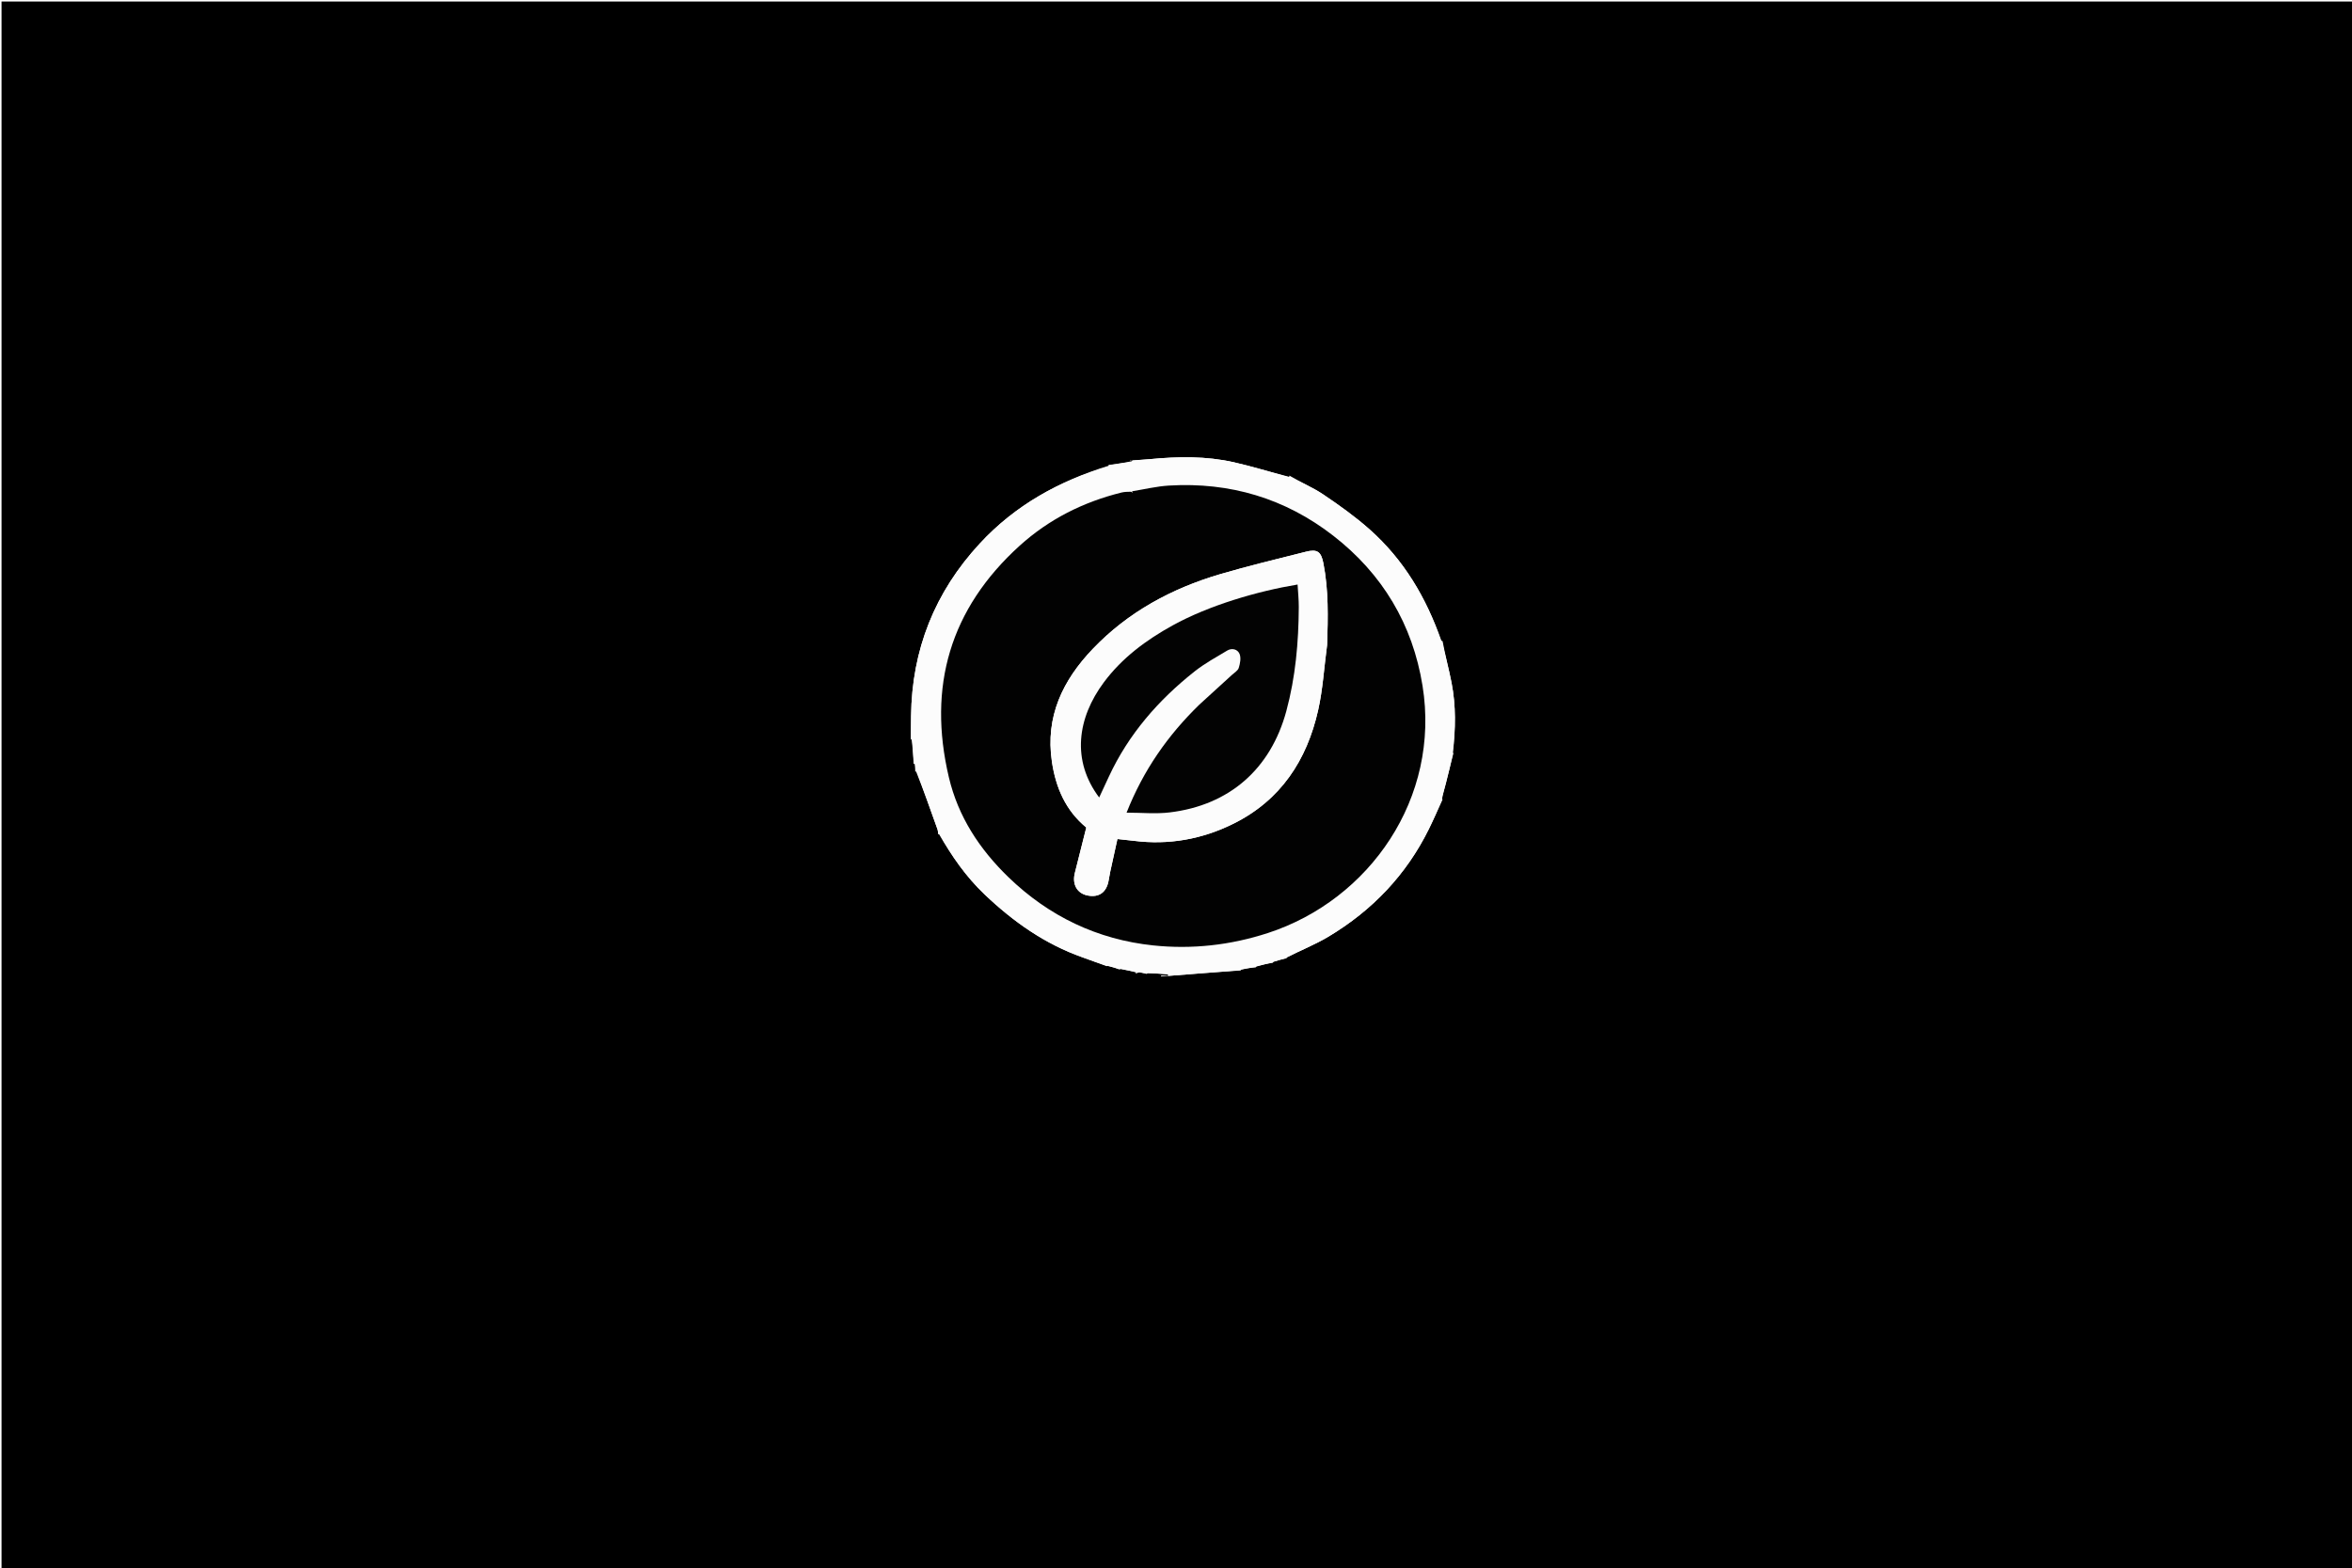
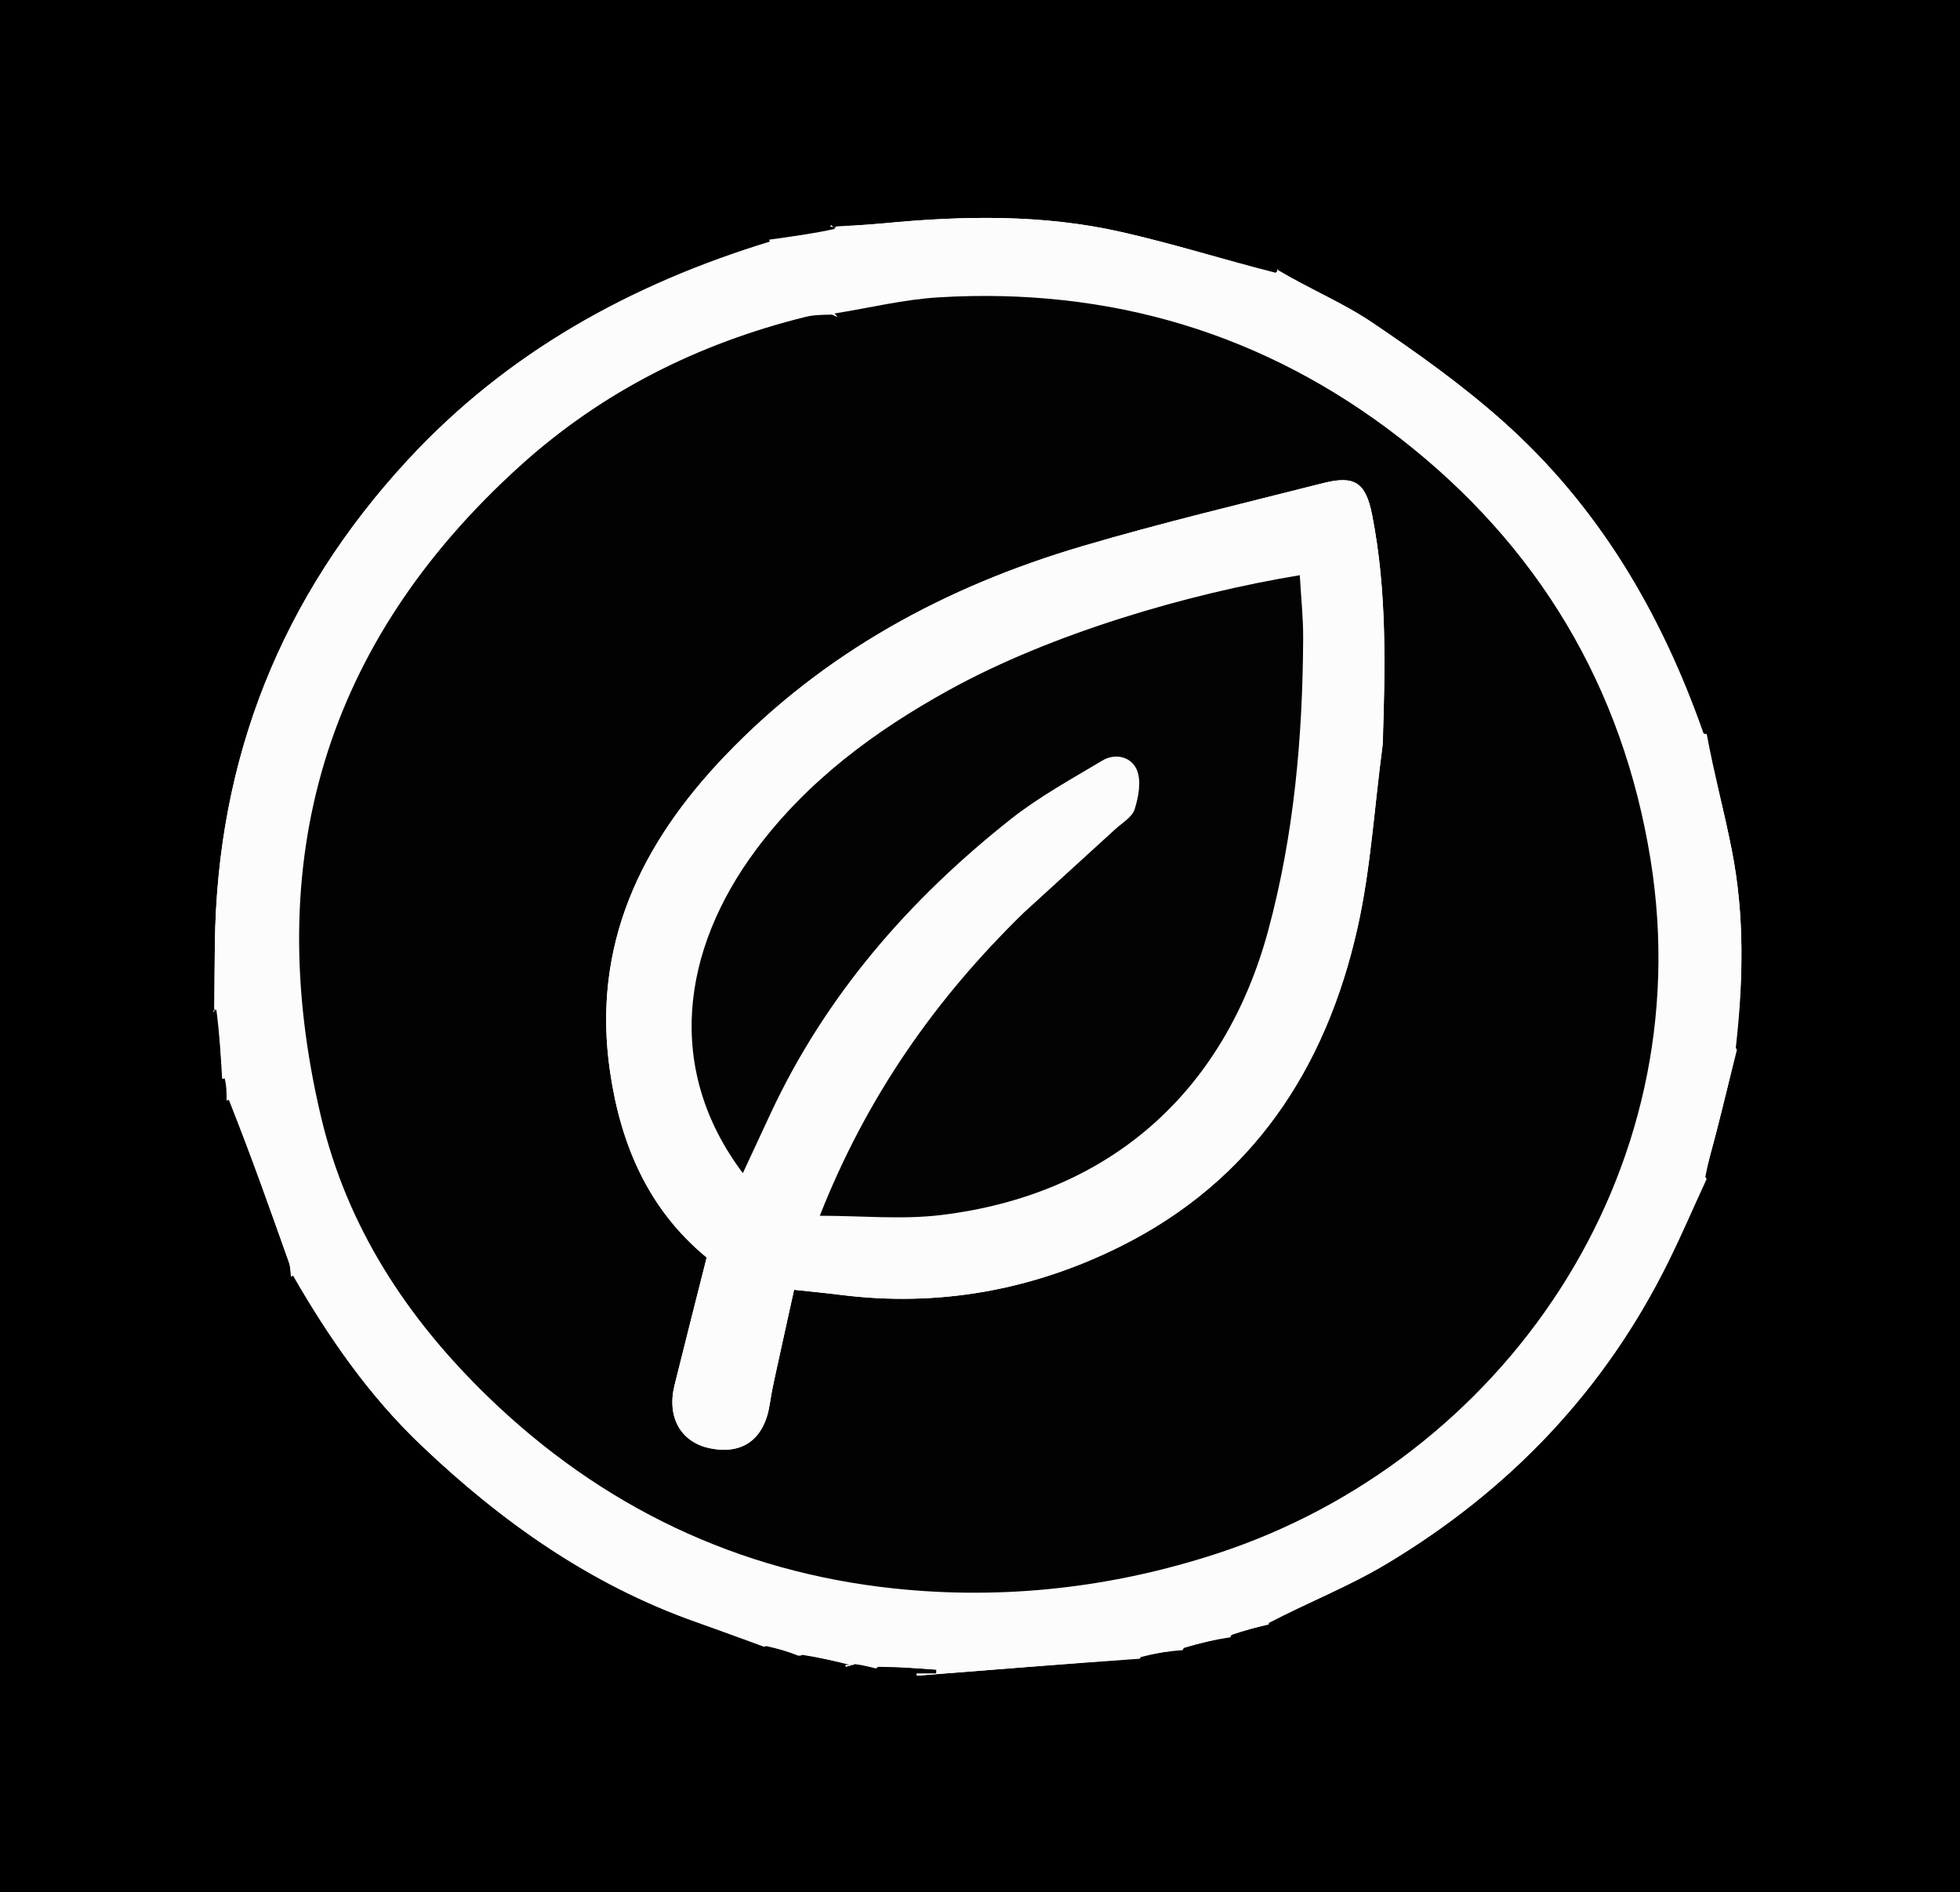
- <svg xmlns="http://www.w3.org/2000/svg" version="1.1" id="Layer_1" x="0px" y="0px" width="100%" viewBox="0 0 1536 1024" enable-background="new 0 0 1536 1024" xml:space="preserve">
+ <svg xmlns="http://www.w3.org/2000/svg" version="1.1" id="Layer_1" x="0px" y="0px" width="100%" viewBox="545 248 456 440" enable-background="new 0 0 1536 1024" xml:space="preserve">
  <path fill="#000000" opacity="1" stroke="none" d=" M846,1025   C564,1025 282.5,1025 1,1025   C1,683.667 1,342.333 1,1   C513,1 1025,1 1537,1   C1537,342.333 1537,683.667 1537,1025   C1306.833,1025 1076.667,1025 846,1025  M941.066,418.573   C931.487,390.471 916.728,365.563 894.399,345.767   C885.017,337.449 874.701,330.089 864.29,323.062   C857.422,318.427 849.628,315.163 842.387,310.856   C842.321,310.741 842.254,310.626 842.188,310.511   C842.236,310.809 842.283,311.107 841.562,311.627   C829.659,308.369 817.856,304.675 805.831,301.955   C787.685,297.849 769.258,298.16 750.828,299.93   C747.058,300.291 743.268,300.431 739.03,301.015   C738.796,300.798 738.563,300.581 738.33,300.363   C738.299,300.487 738.268,300.611 738.237,300.734   C738.673,300.748 739.109,300.762 739.399,301.635   C734.236,302.344 729.072,303.052 724.088,303.91   C724.088,303.91 723.901,303.887 723.901,303.887   C723.901,303.887 724.102,303.841 724.266,304.551   C691.773,314.071 663.073,329.927 639.878,355.007   C610.458,386.817 595.498,424.378 594.991,467.701   C594.933,472.706 594.873,477.711 595.02,483.128   C594.864,483.278 594.708,483.428 594.552,483.578   C594.653,483.245 594.754,482.912 595.742,482.833   C596.056,488.22 596.37,493.606 596.879,498.841   C596.879,498.841 596.86,499.063 596.86,499.063   C596.86,499.063 596.762,498.804 597.729,498.757   C597.723,500.519 597.717,502.282 597.88,503.868   C597.88,503.868 597.875,504.075 597.875,504.075   C597.875,504.075 597.787,503.837 598.651,503.668   C603.193,516.349 607.751,529.025 612.248,541.723   C612.606,542.732 612.55,543.888 612.893,544.841   C612.893,544.841 612.854,545.069 612.854,545.069   C612.854,545.069 612.766,544.798 613.545,544.533   C621.449,559.171 630.865,572.656 642.983,584.199   C661.69,602.021 682.396,616.654 706.966,625.326   C712.244,627.189 717.483,629.16 722.897,630.897   C722.897,630.897 722.883,631.097 722.883,631.097   C722.883,631.097 722.818,630.882 723.673,630.827   C726.259,631.591 728.846,632.355 731.239,633.367   C731.028,633.284 730.818,633.202 730.607,633.119   C730.852,633.158 731.096,633.197 731.922,632.776   C735.795,633.634 739.667,634.491 742.857,635.342   C742.48,635.342 742.103,635.342 741.727,635.342   C741.741,635.469 741.754,635.595 741.768,635.721   C742.319,635.589 742.87,635.457 744.132,634.929   C745.677,635.329 747.223,635.73 748.895,635.927   C748.895,635.927 748.902,636.108 748.902,636.108   C748.902,636.108 748.845,635.94 749.694,635.452   C754.089,635.772 758.484,636.092 762.88,636.412   C762.864,636.716 762.848,637.02 762.833,637.323   C761.311,637.323 759.79,637.323 758.268,637.323   C758.284,637.485 758.299,637.647 758.314,637.81   C775.604,636.446 792.894,635.083 810.31,633.852   C810.31,633.852 810.022,634.032 810.022,634.032   C810.022,634.032 810.301,633.874 810.438,633.162   C813.692,632.623 816.947,632.084 820.382,631.849   C820.382,631.849 820.035,631.868 820.035,631.868   C820.035,631.868 820.266,631.657 820.514,631.127   C824.093,630.267 827.672,629.407 831.429,628.84   C831.429,628.84 831.146,628.828 831.146,628.828   C831.146,628.828 831.327,628.606 831.71,628.059   C834.523,627.297 837.336,626.536 840.259,625.891   C840.259,625.891 840.011,626.06 840.011,626.06   C840.011,626.06 840.253,625.941 840.199,625.225   C849.384,620.768 858.96,616.962 867.682,611.733   C896.169,594.652 918.354,571.467 933.137,541.521   C936.263,535.189 939.083,528.707 941.884,522.082   C941.884,522.082 942.123,522.119 942.123,522.119   C942.123,522.119 941.855,522.21 941.514,521.454   C942.432,518.161 943.407,514.883 944.256,511.573   C945.904,505.144 947.482,498.698 948.901,492.101   C948.901,492.101 949.103,492.116 949.103,492.116   C949.103,492.116 948.89,492.179 948.665,491.324   C950.612,476.165 950.884,460.999 947.946,445.954   C946.161,436.819 943.738,427.809 942.058,418.656   C942.084,418.705 942.11,418.755 942.136,418.804   C941.998,418.795 941.86,418.786 941.066,418.573  z" />
  <path fill="#FCFCFC" opacity="1" stroke="none" d=" M723.909,303.761   C729.072,303.052 734.236,302.344 739.411,301.205   C739.424,300.775 739.487,300.673 739.487,300.673   C743.268,300.431 747.058,300.291 750.828,299.93   C769.258,298.16 787.685,297.849 805.831,301.955   C817.856,304.675 829.659,308.369 841.925,311.486   C842.289,311.346 842.248,311.285 842.248,311.285   C849.628,315.163 857.422,318.427 864.29,323.062   C874.701,330.089 885.017,337.449 894.399,345.767   C916.728,365.563 931.487,390.471 941.362,418.674   C941.657,418.775 941.602,418.743 941.602,418.743   C943.738,427.809 946.161,436.819 947.946,445.954   C950.884,460.999 950.612,476.165 948.835,491.753   C949.004,492.181 949.088,492.259 949.088,492.259   C947.482,498.698 945.904,505.144 944.256,511.573   C943.407,514.883 942.432,518.161 941.742,521.829   C941.971,522.204 942.045,522.294 942.045,522.294   C939.083,528.707 936.263,535.189 933.137,541.521   C918.354,571.467 896.169,594.652 867.682,611.733   C858.96,616.962 849.384,620.768 840.176,625.557   C840.152,625.888 840.148,625.775 840.148,625.775   C837.336,626.536 834.523,627.297 831.475,628.347   C831.241,628.636 831.251,628.546 831.251,628.546   C827.672,629.407 824.093,630.267 820.342,631.383   C820.17,631.638 820.202,631.546 820.202,631.546   C816.947,632.084 813.692,632.623 810.316,633.498   C810.194,633.833 810.184,633.719 810.184,633.719   C792.894,635.083 775.604,636.446 758.314,637.81   C758.299,637.647 758.284,637.485 758.268,637.323   C759.79,637.323 761.311,637.323 762.833,637.323   C762.848,637.02 762.864,636.716 762.88,636.412   C758.484,636.092 754.089,635.772 749.263,635.749   C748.831,636.046 748.768,636.131 748.768,636.131   C747.223,635.73 745.677,635.329 743.81,635.112   C743.488,635.296 743.54,635.349 743.54,635.349   C739.667,634.491 735.795,633.634 731.624,632.953   C731.327,633.13 731.432,633.119 731.432,633.119   C728.846,632.355 726.259,631.591 723.245,630.912   C722.818,630.997 722.74,631.081 722.74,631.081   C717.483,629.16 712.244,627.189 706.966,625.326   C682.396,616.654 661.69,602.021 642.983,584.199   C630.865,572.656 621.449,559.171 613.161,544.721   C612.778,544.91 612.686,544.975 612.686,544.975   C612.55,543.888 612.606,542.732 612.248,541.723   C607.751,529.025 603.193,516.349 598.225,503.814   C597.799,503.959 597.711,504.044 597.711,504.044   C597.717,502.282 597.723,500.519 597.253,498.838   C596.776,498.92 596.684,498.992 596.684,498.992   C596.37,493.606 596.056,488.22 595.315,482.749   C594.888,482.664 594.813,482.716 594.813,482.716   C594.873,477.711 594.933,472.706 594.991,467.701   C595.498,424.378 610.458,386.817 639.878,355.007   C663.073,329.927 691.773,314.071 724.129,304.193   C723.991,303.835 723.909,303.761 723.909,303.761  M738.351,321.014   C736.39,321.233 734.374,321.234 732.475,321.703   C707.461,327.883 684.99,339.159 665.886,356.47   C620.466,397.629 605.667,448.411 619.668,507.732   C625.736,533.437 639.686,554.665 658.515,572.908   C684.986,598.555 716.77,613.713 753.115,617.534   C778.382,620.191 803.628,617.411 828.163,609.392   C894.41,587.743 940.833,521.266 929,447.927   C922.523,407.783 902.842,374.886 870.733,349.944   C839.253,325.491 803.192,314.802 763.431,317.166   C755.273,317.651 747.205,319.639 739.155,320.879   C739.155,320.879 739.225,320.839 738.351,321.014  z" />
  <path fill="#FCFCFC" opacity="1" stroke="none" d=" M739.484,300.775   C739.109,300.762 738.673,300.748 738.237,300.734   C738.268,300.611 738.299,300.487 738.33,300.363   C738.563,300.581 738.796,300.798 739.258,300.844   C739.487,300.673 739.424,300.775 739.484,300.775  z" />
  <path fill="#FCFCFC" opacity="1" stroke="none" d=" M743.455,635.311   C742.87,635.457 742.319,635.589 741.768,635.721   C741.754,635.595 741.741,635.469 741.727,635.342   C742.103,635.342 742.48,635.342 743.198,635.346   C743.54,635.349 743.488,635.296 743.455,635.311  z" />
  <path fill="#FCFCFC" opacity="1" stroke="none" d=" M731.334,633.182   C731.096,633.197 730.852,633.158 730.607,633.119   C730.818,633.202 731.028,633.284 731.336,633.243   C731.432,633.119 731.327,633.13 731.334,633.182  z" />
  <path fill="#FCFCFC" opacity="1" stroke="none" d=" M594.871,482.622   C594.754,482.912 594.653,483.245 594.552,483.578   C594.708,483.428 594.864,483.278 594.917,482.922   C594.813,482.716 594.888,482.664 594.871,482.622  z" />
  <path fill="#FCFCFC" opacity="1" stroke="none" d=" M941.689,418.776   C941.86,418.786 941.998,418.795 942.136,418.804   C942.11,418.755 942.084,418.705 941.83,418.7   C941.602,418.743 941.657,418.775 941.689,418.776  z" />
  <path fill="#FCFCFC" opacity="1" stroke="none" d=" M948.947,492.18   C948.89,492.179 949.103,492.116 949.103,492.116   C949.103,492.116 948.901,492.101 948.995,492.18   C949.088,492.259 949.004,492.181 948.947,492.18  z" />
  <path fill="#FCFCFC" opacity="1" stroke="none" d=" M596.769,498.862   C596.762,498.804 596.86,499.063 596.86,499.063   C596.86,499.063 596.879,498.841 596.782,498.916   C596.684,498.992 596.776,498.92 596.769,498.862  z" />
  <path fill="#FCFCFC" opacity="1" stroke="none" d=" M597.793,503.898   C597.787,503.837 597.875,504.075 597.875,504.075   C597.875,504.075 597.88,503.868 597.796,503.956   C597.711,504.044 597.799,503.959 597.793,503.898  z" />
  <path fill="#FCFCFC" opacity="1" stroke="none" d=" M941.913,522.207   C941.855,522.21 942.123,522.119 942.123,522.119   C942.123,522.119 941.884,522.082 941.964,522.188   C942.045,522.294 941.971,522.204 941.913,522.207  z" />
  <path fill="#FCFCFC" opacity="1" stroke="none" d=" M612.772,544.854   C612.766,544.798 612.854,545.069 612.854,545.069   C612.854,545.069 612.893,544.841 612.79,544.908   C612.686,544.975 612.778,544.91 612.772,544.854  z" />
  <path fill="#FCFCFC" opacity="1" stroke="none" d=" M840.203,625.915   C840.253,625.941 840.011,626.06 840.011,626.06   C840.011,626.06 840.259,625.891 840.204,625.833   C840.148,625.775 840.152,625.888 840.203,625.915  z" />
  <path fill="#FCFCFC" opacity="1" stroke="none" d=" M831.284,628.621   C831.327,628.606 831.146,628.828 831.146,628.828   C831.146,628.828 831.429,628.84 831.34,628.693   C831.251,628.546 831.241,628.636 831.284,628.621  z" />
  <path fill="#FCFCFC" opacity="1" stroke="none" d=" M722.818,630.94   C722.818,630.882 722.883,631.097 722.883,631.097   C722.883,631.097 722.897,630.897 722.818,630.989   C722.74,631.081 722.818,630.997 722.818,630.94  z" />
  <path fill="#FCFCFC" opacity="1" stroke="none" d=" M820.218,631.647   C820.266,631.657 820.035,631.868 820.035,631.868   C820.035,631.868 820.382,631.849 820.292,631.698   C820.202,631.546 820.17,631.638 820.218,631.647  z" />
  <path fill="#FCFCFC" opacity="1" stroke="none" d=" M810.248,633.854   C810.301,633.874 810.022,634.032 810.022,634.032   C810.022,634.032 810.31,633.852 810.247,633.785   C810.184,633.719 810.194,633.833 810.248,633.854  z" />
  <path fill="#FCFCFC" opacity="1" stroke="none" d=" M842.309,311.376   C842.283,311.107 842.236,310.809 842.188,310.511   C842.254,310.626 842.321,310.741 842.318,311.07   C842.248,311.285 842.289,311.346 842.309,311.376  z" />
  <path fill="#FCFCFC" opacity="1" stroke="none" d=" M748.838,635.993   C748.845,635.94 748.902,636.108 748.902,636.108   C748.902,636.108 748.895,635.927 748.831,636.029   C748.768,636.131 748.831,636.046 748.838,635.993  z" />
  <path fill="#FCFCFC" opacity="1" stroke="none" d=" M724.046,303.838   C724.102,303.841 723.901,303.887 723.901,303.887   C723.901,303.887 724.088,303.91 723.998,303.835   C723.909,303.761 723.991,303.835 724.046,303.838  z" />
  <path fill="#020202" opacity="1" stroke="none" d=" M739.095,320.934   C747.205,319.639 755.273,317.651 763.431,317.166   C803.192,314.802 839.253,325.491 870.733,349.944   C902.842,374.886 922.523,407.783 929,447.927   C940.833,521.266 894.41,587.743 828.163,609.392   C803.628,617.411 778.382,620.191 753.115,617.534   C716.77,613.713 684.986,598.555 658.515,572.908   C639.686,554.665 625.736,533.437 619.668,507.732   C605.667,448.411 620.466,397.629 665.886,356.47   C684.99,339.159 707.461,327.883 732.475,321.703   C734.374,321.234 736.39,321.233 738.557,321.188   C739.108,321.464 739.454,321.567 739.799,321.669   C739.565,321.424 739.33,321.179 739.095,320.934  M866.714,421.078   C867.292,403.271 867.693,385.463 864.242,367.853   C862.752,360.25 860.203,358.519 852.844,360.386   C834.103,365.14 815.267,369.606 796.733,375.078   C765.109,384.415 736.757,399.72 713.721,423.781   C694.034,444.346 682.601,468.005 686.945,497.414   C689.466,514.477 695.899,529.39 709.413,540.532   C706.916,550.436 704.378,560.337 701.929,570.26   C700.087,577.728 703.42,583.545 710.204,584.913   C717.819,586.449 722.805,582.776 724.069,574.727   C724.351,572.928 724.67,571.132 725.057,569.354   C726.621,562.154 728.218,554.961 729.743,548.039   C733.928,548.493 737.202,548.796 740.461,549.21   C763.288,552.109 785.078,548.169 805.514,538.027   C836.339,522.73 853.481,496.579 860.832,463.841   C863.905,450.157 864.716,435.964 866.714,421.078  z" />
  <path fill="#FCFCFC" opacity="1" stroke="none" d=" M866.635,421.54   C864.716,435.964 863.905,450.157 860.832,463.841   C853.481,496.579 836.339,522.73 805.514,538.027   C785.078,548.169 763.288,552.109 740.461,549.21   C737.202,548.796 733.928,548.493 729.743,548.039   C728.218,554.961 726.621,562.154 725.057,569.354   C724.67,571.132 724.351,572.928 724.069,574.727   C722.805,582.776 717.819,586.449 710.204,584.913   C703.42,583.545 700.087,577.728 701.929,570.26   C704.378,560.337 706.916,550.436 709.413,540.532   C695.899,529.39 689.466,514.477 686.945,497.414   C682.601,468.005 694.034,444.346 713.721,423.781   C736.757,399.72 765.109,384.415 796.733,375.078   C815.267,369.606 834.103,365.14 852.844,360.386   C860.203,358.519 862.752,360.25 864.242,367.853   C867.693,385.463 867.292,403.271 866.635,421.54  M783,460.5   C762.662,480.29 746.693,503.039 735.726,530.818   C745.466,530.818 754.81,531.753 763.909,530.656   C802.887,525.954 829.809,502.28 840.038,464.505   C846.059,442.267 848.067,419.53 848.185,396.587   C848.21,391.681 847.68,386.773 847.402,381.806   C821.316,386.113 789.611,395.371 765.768,408.533   C748.476,418.079 732.818,429.667 720.895,445.674   C703.482,469.05 699.686,496.792 717.827,520.907   C719.959,516.323 722.045,511.846 724.123,507.365   C736.965,479.666 756.451,457.305 780.177,438.537   C786.744,433.344 794.221,429.269 801.437,424.943   C804.619,423.035 808.318,424.14 809.53,427.19   C810.559,429.777 809.874,433.402 808.98,436.266   C808.414,438.082 806.117,439.391 804.525,440.848   C797.532,447.248 790.512,453.62 783,460.5  z" />
  <path fill="#FCFCFC" opacity="1" stroke="none" d=" M739.125,320.906   C739.33,321.179 739.565,321.424 739.799,321.669   C739.454,321.567 739.108,321.464 738.994,321.1   C739.225,320.839 739.155,320.879 739.125,320.906  z" />
  <path fill="#030303" opacity="1" stroke="none" d=" M783.251,460.251   C790.512,453.62 797.532,447.248 804.525,440.848   C806.117,439.391 808.414,438.082 808.98,436.266   C809.874,433.402 810.559,429.777 809.53,427.19   C808.318,424.14 804.619,423.035 801.437,424.943   C794.221,429.269 786.744,433.344 780.177,438.537   C756.451,457.305 736.965,479.666 724.123,507.365   C722.045,511.846 719.959,516.323 717.827,520.907   C699.686,496.792 703.482,469.05 720.895,445.674   C732.818,429.667 748.476,418.079 765.768,408.533   C789.611,395.371 821.316,386.113 847.402,381.806   C847.68,386.773 848.21,391.681 848.185,396.587   C848.067,419.53 846.059,442.267 840.038,464.505   C829.809,502.28 802.887,525.954 763.909,530.656   C754.81,531.753 745.466,530.818 735.726,530.818   C746.693,503.039 762.662,480.29 783.251,460.251  z" />
</svg>
